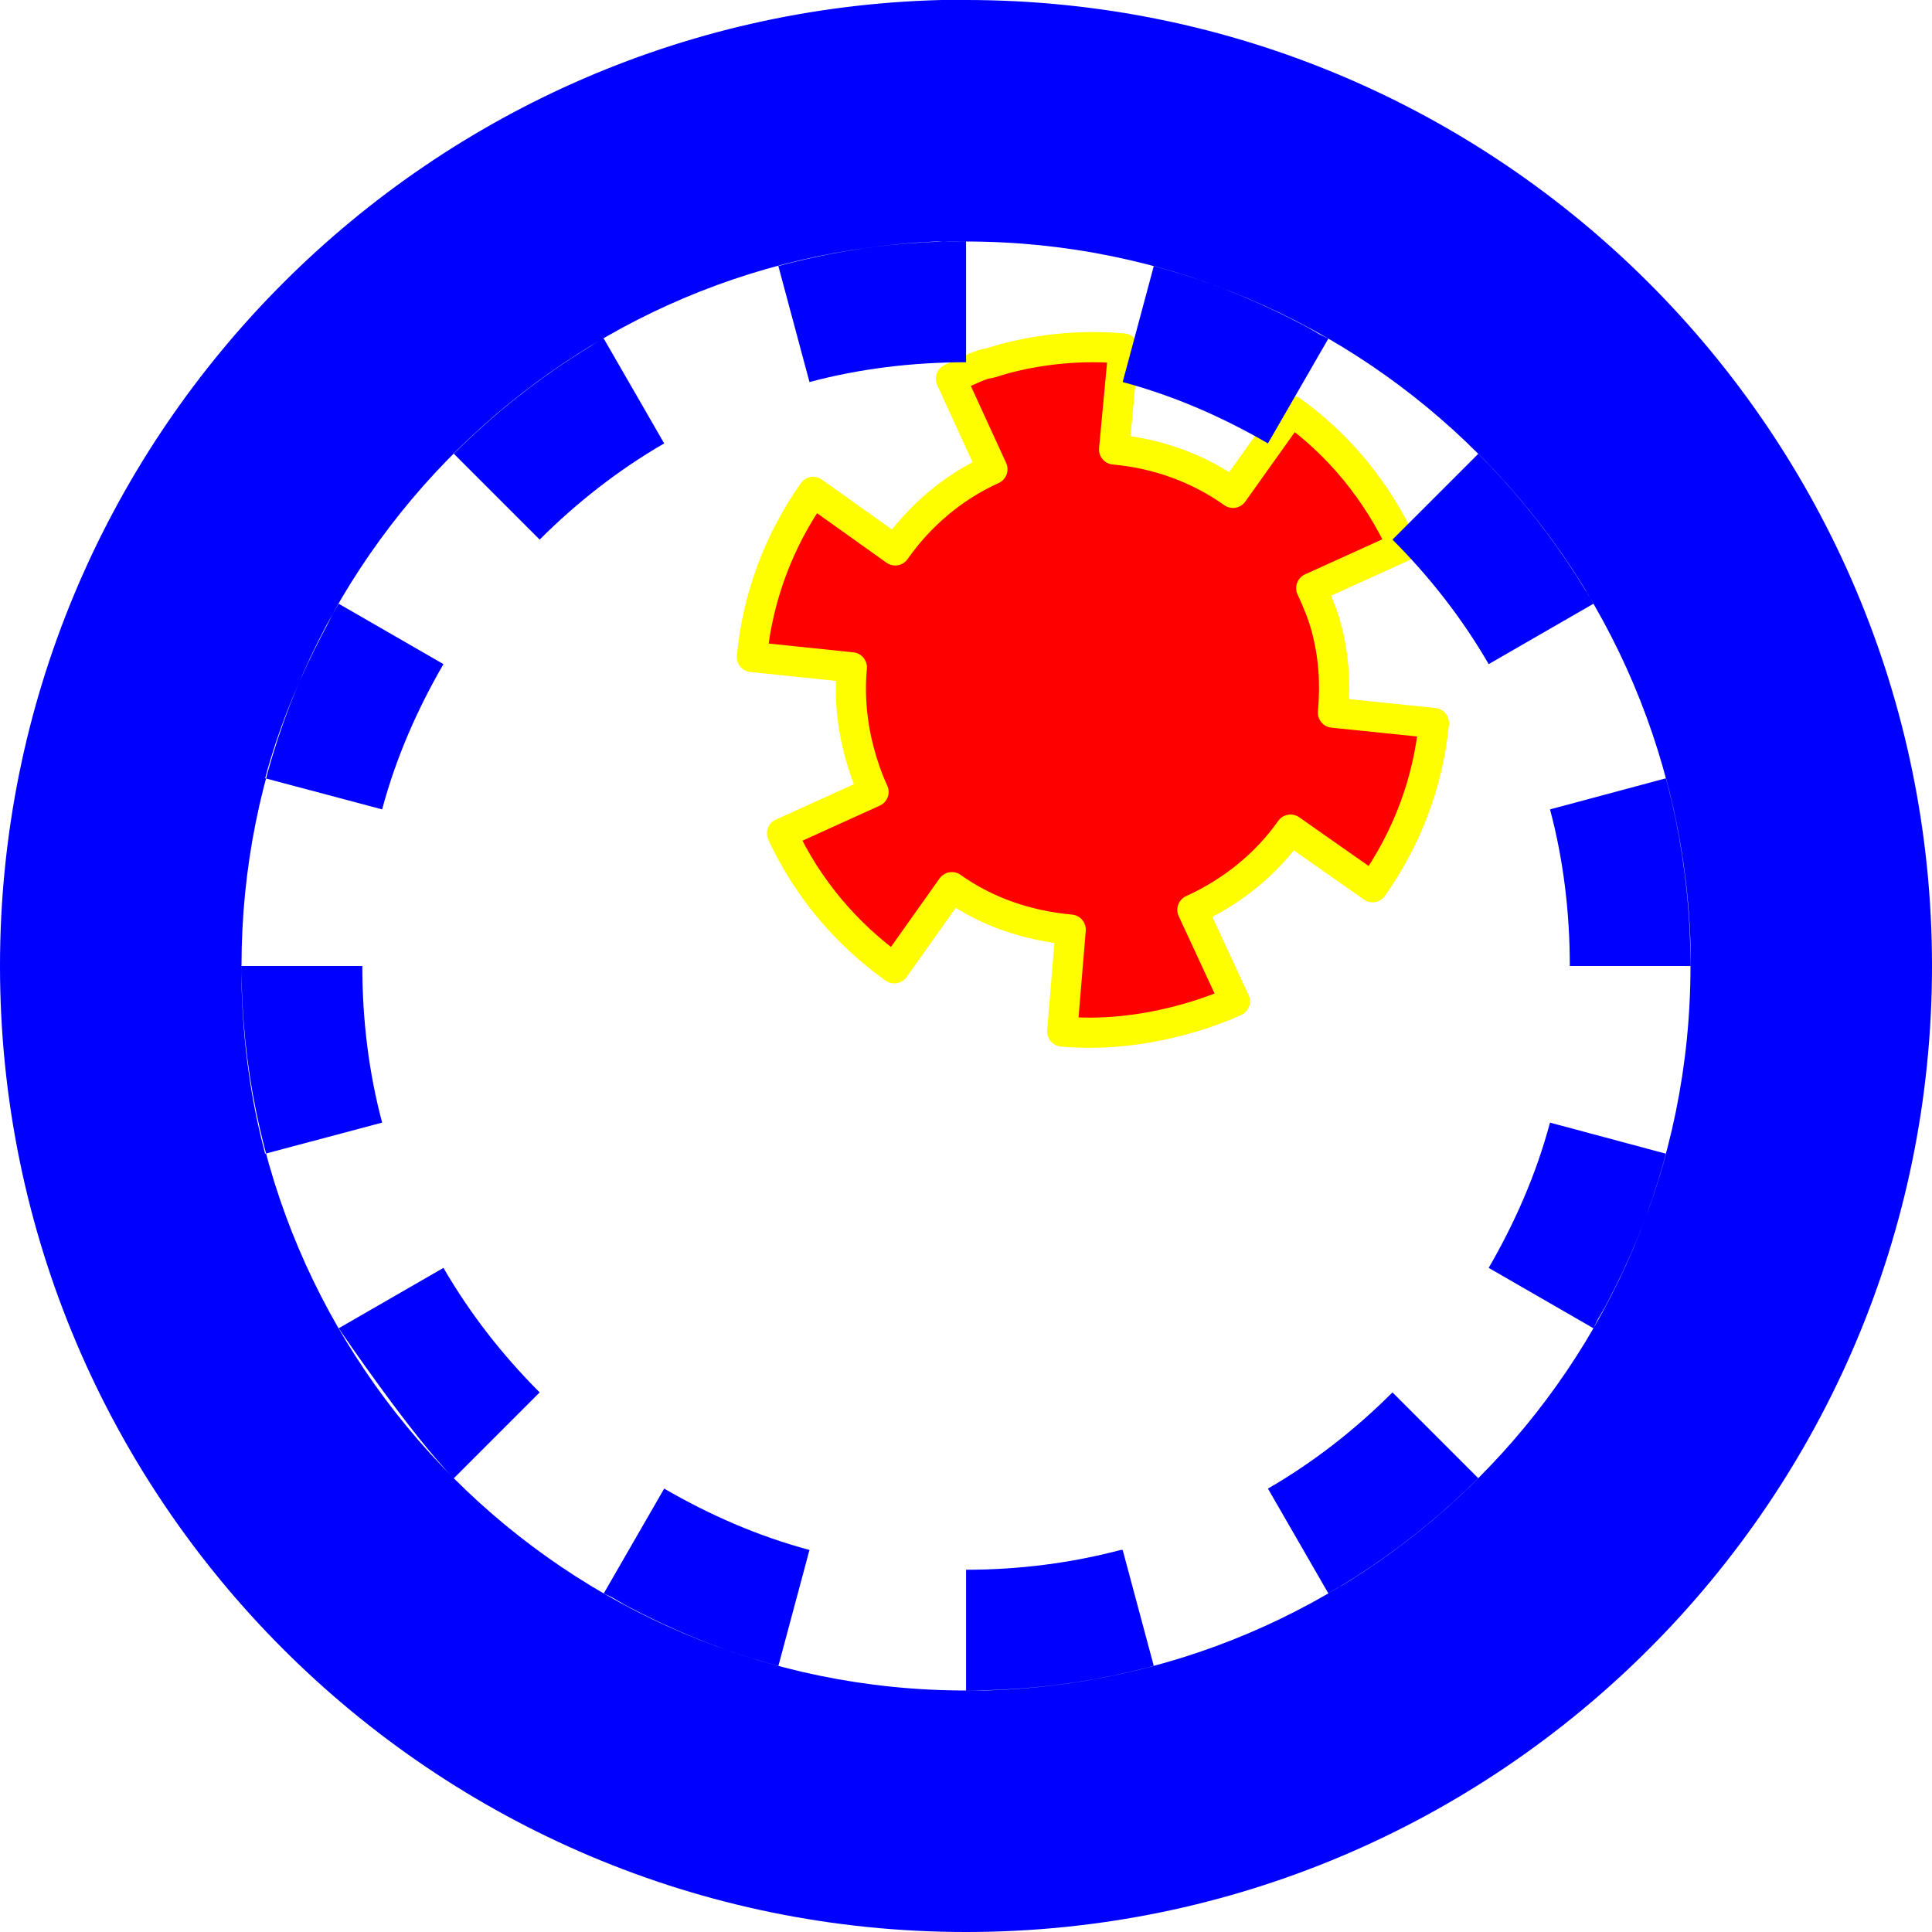
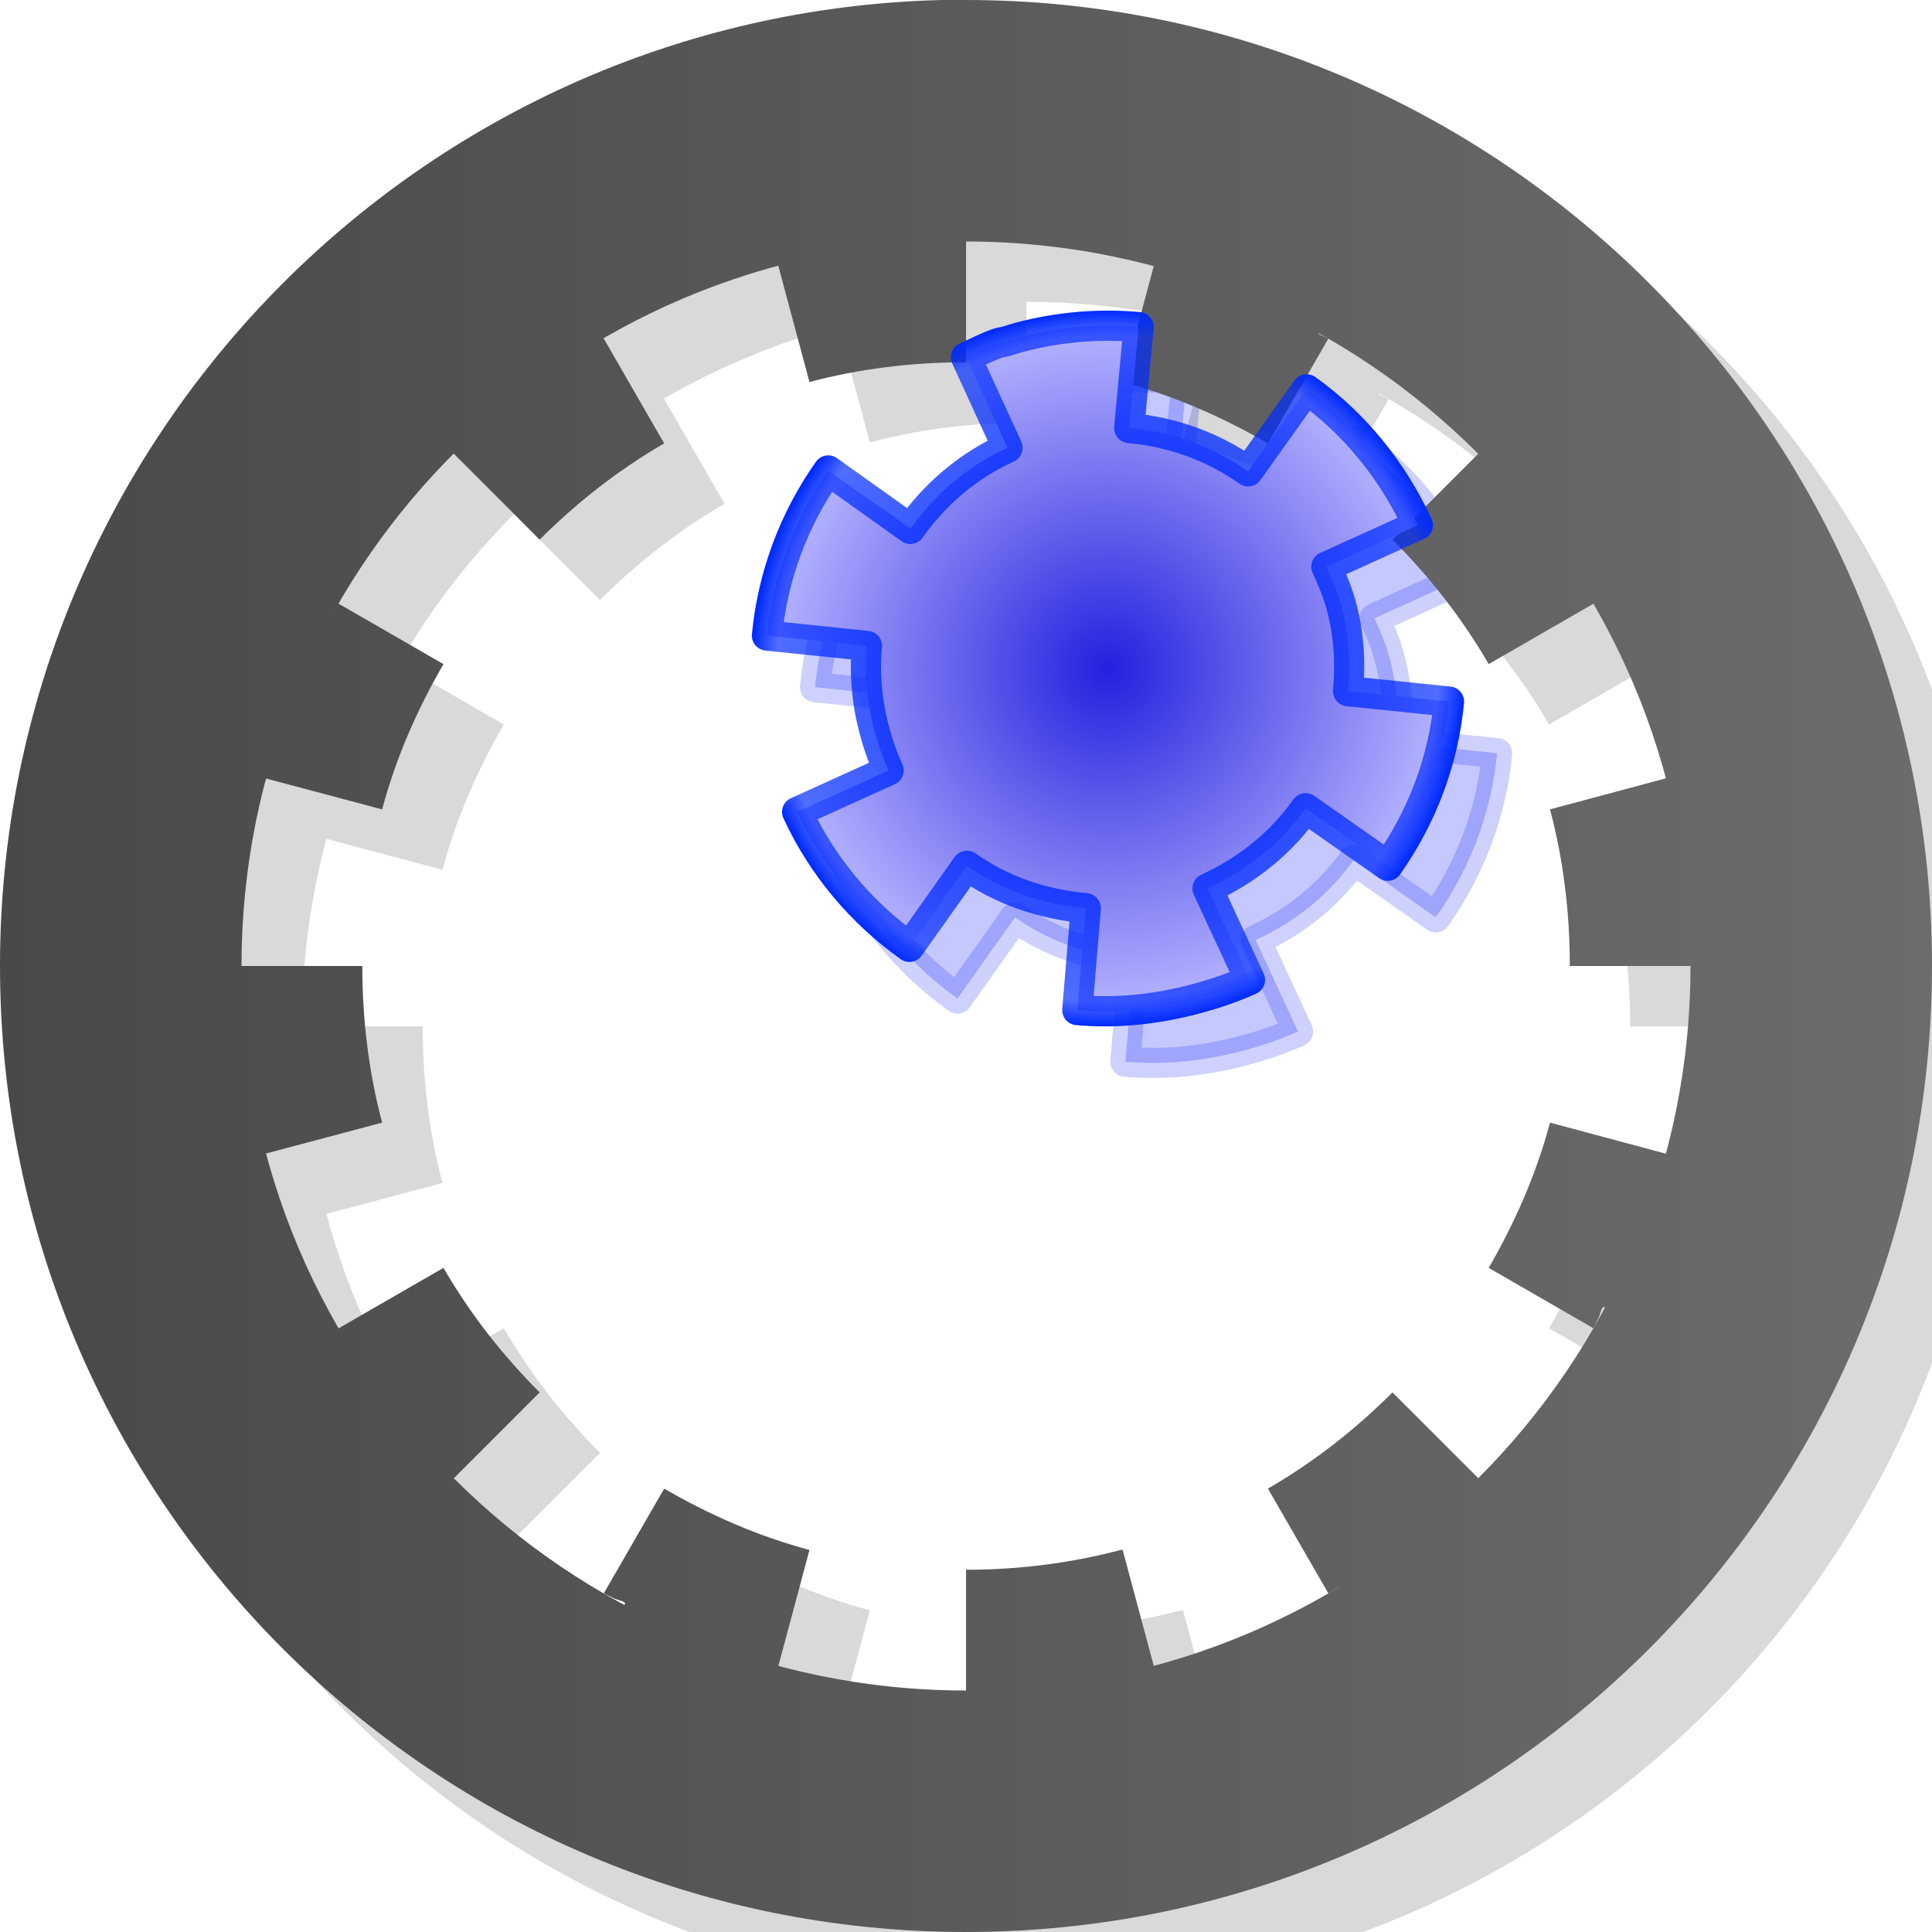
- <svg xmlns="http://www.w3.org/2000/svg" width="64" height="64" id="svg1307" version="1.0">
-   <defs id="defs1309" />
+ <svg xmlns="http://www.w3.org/2000/svg" xmlns:xlink="http://www.w3.org/1999/xlink" width="64" height="64" id="svg1307" version="1.0">
+   <defs id="defs1309">
+     <linearGradient id="linearGradient5731">
+       <stop style="stop-color:#7c7c7c;stop-opacity:1;" offset="0" id="stop5733" />
+       <stop style="stop-color:#dddddd;stop-opacity:1;" offset="1" id="stop5735" />
+     </linearGradient>
+     <linearGradient id="linearGradient3072">
+       <stop style="stop-color:#2420df;stop-opacity:1;" offset="0" id="stop3074" />
+       <stop style="stop-color:#bcbbff;stop-opacity:1;" offset="1" id="stop3076" />
+     </linearGradient>
+     <linearGradient id="linearGradient3062">
+       <stop style="stop-color:#002aff;stop-opacity:1;" offset="0" id="stop3064" />
+       <stop id="stop3070" offset="0.93" style="stop-color:#002aff;stop-opacity:0.686;" />
+       <stop style="stop-color:#002aff;stop-opacity:1;" offset="1" id="stop3066" />
+     </linearGradient>
+     <linearGradient id="linearGradient3054">
+       <stop style="stop-color:#494949;stop-opacity:1;" offset="0" id="stop3056" />
+       <stop style="stop-color:#6c6c6c;stop-opacity:1;" offset="1" id="stop3058" />
+     </linearGradient>
+     <linearGradient xlink:href="#linearGradient3054" id="linearGradient3060" x1="0" y1="31.998" x2="64" y2="31.998" gradientUnits="userSpaceOnUse" />
+     <radialGradient xlink:href="#linearGradient3062" id="radialGradient3068" cx="36.297" cy="22.654" fx="36.297" fy="22.654" r="11.797" gradientTransform="matrix(1,0,0,1.004934,0,-0.111769)" gradientUnits="userSpaceOnUse" />
+     <radialGradient xlink:href="#linearGradient3072" id="radialGradient3078" cx="36.297" cy="22.654" fx="36.297" fy="22.654" r="11.797" gradientTransform="matrix(1,0,0,1.004934,0,-0.111769)" gradientUnits="userSpaceOnUse" />
+     <linearGradient xlink:href="#linearGradient5731" id="linearGradient5737" x1="0" y1="88" x2="28" y2="116" gradientUnits="userSpaceOnUse" />
+   </defs>
  <g id="layer1">
-     <path style="fill:#ff0000;fill-opacity:1;stroke:#fffe00;stroke-width:1;stroke-linecap:round;stroke-linejoin:round;stroke-miterlimit:4;stroke-dasharray:none;stroke-opacity:1" id="path8751" d="M 37.312,11.344 C 36.023,11.228 34.667,11.333 33.344,11.688 C 33.202,11.725 33.076,11.77 32.938,11.812 C 32.851,11.839 32.742,11.845 32.656,11.875 C 32.283,12.003 31.944,12.185 31.594,12.344 L 32.969,15.344 C 31.645,15.944 30.551,16.892 29.75,18.031 L 27.031,16.094 C 25.901,17.694 25.19,19.577 25,21.562 L 28.312,21.906 C 28.227,22.825 28.31,23.776 28.562,24.719 C 28.685,25.175 28.839,25.617 29.031,26.031 L 26,27.406 C 26.843,29.23 28.148,30.756 29.719,31.875 L 31.625,29.188 C 32.773,30.005 34.133,30.466 35.562,30.594 L 35.281,33.969 C 36.571,34.084 37.896,33.948 39.219,33.594 C 39.833,33.429 40.439,33.223 41,32.969 L 39.594,29.938 C 40.917,29.337 42.042,28.421 42.844,27.281 L 45.562,29.188 C 46.693,27.587 47.403,25.736 47.594,23.75 L 44.25,23.406 C 44.336,22.487 44.284,21.537 44.031,20.594 C 43.909,20.137 43.724,19.696 43.531,19.281 L 46.562,17.906 C 45.72,16.082 44.445,14.525 42.875,13.406 L 40.938,16.125 C 39.79,15.307 38.429,14.816 37,14.688 L 37.312,11.344 z " transform="translate(-9.375e-2,0.201187)" />
    <path style="fill:#000000;fill-opacity:1;fill-rule:evenodd;stroke:#000000;stroke-width:0;stroke-linecap:butt;stroke-linejoin:miter;stroke-miterlimit:4;stroke-opacity:1" d="M 103.191,0 C 100.62,0.065 98.108,0.424 95.722,1.062 L 104.003,32 L 104.003,0 L 103.191,0 z M 104.003,32 L 120.003,4.281 L 119.941,4.25 C 119.829,4.186 119.709,4.125 119.597,4.062 C 119.428,3.968 119.267,3.873 119.097,3.781 C 116.963,2.638 114.672,1.701 112.284,1.062 L 104.003,32 z M 104.003,32 L 131.722,16 L 131.659,15.906 C 131.599,15.802 131.534,15.697 131.472,15.594 L 131.472,15.562 C 131.439,15.507 131.412,15.461 131.378,15.406 C 130.041,13.207 128.438,11.185 126.628,9.375 L 104.003,32 z M 104.003,32 L 136.003,32 C 136.003,31.724 136.01,31.462 136.003,31.188 C 135.938,28.617 135.579,26.105 134.941,23.719 L 104.003,32 z M 104.003,32 L 131.722,48 C 131.799,47.867 131.866,47.728 131.941,47.594 C 132.035,47.425 132.13,47.264 132.222,47.094 C 133.365,44.96 134.302,42.669 134.941,40.281 L 104.003,32 z M 104.003,32 L 120.003,59.719 C 120.142,59.639 120.272,59.551 120.409,59.469 L 120.441,59.469 C 120.496,59.436 120.542,59.408 120.597,59.375 C 122.796,58.038 124.818,56.435 126.628,54.625 L 104.003,32 z M 104.003,32 L 104.003,64 L 104.816,64 C 107.387,63.935 109.898,63.576 112.284,62.938 L 104.003,32 z M 104.003,32 L 88.003,59.719 C 88.136,59.796 88.275,59.863 88.409,59.938 C 88.578,60.032 88.739,60.127 88.909,60.219 C 91.043,61.362 93.334,62.299 95.722,62.938 L 104.003,32 z M 104.003,32 L 76.284,48 C 76.337,48.09 76.388,48.16 76.441,48.25 L 76.534,48.406 C 76.572,48.469 76.59,48.531 76.628,48.594 C 77.965,50.793 79.568,52.815 81.378,54.625 L 104.003,32 z M 104.003,32 L 72.003,32 C 72.003,32.276 71.996,32.538 72.003,32.812 C 72.068,35.383 72.428,37.895 73.066,40.281 L 104.003,32 z M 104.003,32 L 76.284,16 C 76.208,16.133 76.141,16.272 76.066,16.406 C 75.971,16.575 75.876,16.736 75.784,16.906 C 74.641,19.04 73.704,21.331 73.066,23.719 L 104.003,32 z M 104.003,32 L 88.003,4.281 C 87.913,4.333 87.843,4.384 87.753,4.438 L 87.566,4.531 C 87.51,4.564 87.464,4.592 87.409,4.625 C 85.21,5.962 83.188,7.565 81.378,9.375 L 104.003,32 z " id="path1363" />
-     <path id="path3345" style="fill:#0000ff;fill-opacity:1;fill-rule:evenodd;stroke:#00ff00;stroke-width:0;stroke-linecap:butt;stroke-linejoin:round;stroke-miterlimit:4;stroke-opacity:1;stroke-dasharray:none" d="M 31.034,8 C 29.231,8.072 27.461,8.364 25.784,8.812 L 26.815,12.656 C 28.465,12.215 30.214,12 32.002,12 L 32.002,8 L 31.377,8 C 31.257,8.003 31.154,7.995 31.034,8 z M 38.221,8.812 L 37.19,12.656 C 38.902,13.114 40.503,13.819 42.002,14.688 L 44.002,11.219 L 43.94,11.188 C 43.856,11.139 43.774,11.11 43.69,11.062 C 43.563,10.992 43.443,10.912 43.315,10.844 C 41.715,9.987 40.012,9.291 38.221,8.812 z M 19.971,11.219 C 19.915,11.253 19.874,11.278 19.815,11.312 L 19.659,11.406 C 19.617,11.431 19.606,11.444 19.565,11.469 C 17.915,12.471 16.391,13.674 15.034,15.031 L 17.877,17.875 C 19.108,16.645 20.487,15.565 22.002,14.688 L 20.002,11.219 C 19.994,11.224 19.979,11.214 19.971,11.219 z M 48.971,15.031 L 46.127,17.875 C 47.358,19.105 48.437,20.485 49.315,22 L 52.784,20 L 52.752,19.938 C 52.707,19.86 52.642,19.765 52.596,19.688 C 52.571,19.646 52.559,19.604 52.534,19.562 C 51.531,17.913 50.329,16.389 48.971,15.031 z M 11.221,20 C 11.163,20.1 11.09,20.212 11.034,20.312 C 10.963,20.439 10.915,20.56 10.846,20.688 C 9.989,22.288 9.262,23.99 8.784,25.781 L 12.659,26.812 C 13.116,25.1 13.822,23.499 14.69,22 L 11.221,20 z M 55.19,25.781 L 51.346,26.812 C 51.787,28.463 52.002,30.212 52.002,32 L 56.002,32 C 56.002,31.793 56.008,31.581 56.002,31.375 C 55.953,29.447 55.668,27.571 55.19,25.781 z M 8.002,32 C 8.002,32.207 7.997,32.419 8.002,32.625 C 8.051,34.553 8.305,36.429 8.784,38.219 L 12.659,37.188 C 12.218,35.537 12.002,33.788 12.002,32 L 8.002,32 z M 51.346,37.188 C 50.888,38.9 50.183,40.501 49.315,42 L 52.784,44 C 52.841,43.9 52.884,43.788 52.94,43.688 C 53.011,43.561 53.09,43.44 53.159,43.312 C 54.016,41.712 54.711,40.01 55.19,38.219 L 51.346,37.188 z M 14.69,42 L 11.221,44 C 11.26,44.068 13.676,47.611 15.034,48.969 L 17.877,46.125 C 16.647,44.895 15.568,43.515 14.69,42 z M 46.127,46.125 C 44.897,47.355 43.518,48.435 42.002,49.312 L 44.002,52.781 C 44.106,52.721 44.212,52.655 44.315,52.594 C 44.356,52.569 44.399,52.556 44.44,52.531 C 46.089,51.529 47.614,50.326 48.971,48.969 L 46.127,46.125 z M 22.002,49.312 L 20.002,52.781 C 20.102,52.839 20.214,52.881 20.315,52.938 C 20.441,53.008 20.562,53.088 20.69,53.156 C 22.29,54.013 23.993,54.709 25.784,55.188 L 26.815,51.344 C 25.103,50.886 23.501,50.181 22.002,49.312 z M 37.127,51.344 C 35.494,51.775 33.77,52 32.002,52 L 32.002,56 L 32.596,56 C 34.524,55.951 36.431,55.666 38.221,55.188 L 37.19,51.344 C 37.171,51.349 37.146,51.339 37.127,51.344 z M 31.188,0 C 13.905,0.438 0,14.612 0,32 C 0,49.664 14.336,64 32,64 C 49.664,64 64,49.664 64,32 C 64,14.336 49.664,0 32,0 C 31.724,0 31.462,-0.007 31.188,0 z M 31.219,8 C 31.476,7.992 31.741,8 32,8 C 45.248,8 56,18.752 56,32 C 56,45.248 45.248,56 32,56 C 18.752,56 8,45.248 8,32 C 8,19.011 18.328,8.409 31.219,8 z " />
    <path id="path6100" style="fill:#f40000;fill-opacity:1;fill-rule:evenodd;stroke:none;stroke-width:1px;stroke-linecap:butt;stroke-linejoin:miter;stroke-opacity:1" d="M -24.857,16.262 L -13,14.21 L -15.677,8.685 L -24.857,16.262 z M -24.857,16.262 L -17.151,25.504 L -13.705,20.423 L -24.857,16.262 z M -24.857,16.262 L -20.705,4.968 L -26.829,4.524 L -24.857,16.262 z M -24.857,16.262 L -29.008,27.556 L -22.885,28 L -24.857,16.262 z M -24.857,16.262 L -36.713,18.314 L -34.036,23.839 L -24.857,16.262 z M -24.857,16.262 L -32.562,7.02 L -36.008,12.101 L -24.857,16.262 z " />
+     <g id="g4846">
+       <path transform="translate(2,1.201187)" d="M 37.312,11.344 C 36.023,11.228 34.667,11.333 33.344,11.688 C 33.202,11.725 33.076,11.77 32.938,11.812 C 32.851,11.839 32.742,11.845 32.656,11.875 C 32.283,12.003 31.944,12.185 31.594,12.344 L 32.969,15.344 C 31.645,15.944 30.551,16.892 29.75,18.031 L 27.031,16.094 C 25.901,17.694 25.19,19.577 25,21.562 L 28.312,21.906 C 28.227,22.825 28.31,23.776 28.562,24.719 C 28.685,25.175 28.839,25.617 29.031,26.031 L 26,27.406 C 26.843,29.23 28.148,30.756 29.719,31.875 L 31.625,29.188 C 32.773,30.005 34.133,30.466 35.562,30.594 L 35.281,33.969 C 36.571,34.084 37.896,33.948 39.219,33.594 C 39.833,33.429 40.439,33.223 41,32.969 L 39.594,29.938 C 40.917,29.337 42.042,28.421 42.844,27.281 L 45.562,29.188 C 46.693,27.587 47.403,25.736 47.594,23.75 L 44.25,23.406 C 44.336,22.487 44.284,21.537 44.031,20.594 C 43.909,20.137 43.724,19.696 43.531,19.281 L 46.562,17.906 C 45.72,16.082 44.445,14.525 42.875,13.406 L 40.938,16.125 C 39.79,15.307 38.429,14.816 37,14.688 L 37.312,11.344 z " id="path3957" style="fill:#0515ff;fill-opacity:0.231;stroke:#0110f3;stroke-width:1;stroke-linecap:round;stroke-linejoin:round;stroke-miterlimit:4;stroke-dasharray:none;stroke-opacity:0.194" />
+       <path d="M 33.034,10 C 31.231,10.072 26.57,9 27.784,10.812 L 28.815,14.656 C 30.465,14.215 32.214,14 34.002,14 L 34.002,10 L 34,9 C 33.879,9.003 33.154,9.995 33.034,10 z M 40.221,10.812 L 39.19,14.656 C 40.902,15.114 42.503,15.819 44.002,16.688 L 46.002,13.219 L 45.94,13.188 C 45.856,13.139 45.774,13.11 45.69,13.062 C 45.563,12.992 46.128,12.069 46,12 C 44.4,11.143 41.466,10 40.221,10.812 z M 21.971,13.219 C 21.915,13.253 20.059,11.543 20,11.578 L 21.659,13.406 C 21.617,13.431 19.04,12.468 19,12.441 C 16.837,10.972 15,15 17.034,17.031 L 19.877,19.875 C 21.108,18.645 22.487,17.565 24.002,16.688 L 22.002,13.219 C 21.994,13.224 21.979,13.214 21.971,13.219 z M 50.971,17.031 L 48.127,19.875 C 49.358,21.105 50.437,22.485 51.315,24 L 54.784,22 L 54.752,21.938 C 54.707,21.86 55.046,21.636 55,21.559 C 54.975,21.518 54.496,21.593 54.534,21.562 C 57,19.56 53,16.493 50.971,17.031 z M 13.221,22 C 13.163,22.1 12,22 13.034,22.312 C 13.172,22.354 12.069,22.335 12,22.463 C 11.143,24.063 11.262,25.99 10.784,27.781 L 14.659,28.812 C 15.116,27.1 15.822,25.499 16.69,24 L 13.221,22 z M 57.19,27.781 L 53.346,28.812 C 53.787,30.463 54.002,32.212 54.002,34 L 58.002,34 C 58.002,33.793 58.008,33.581 58.002,33.375 C 57.953,31.447 57.668,29.571 57.19,27.781 z M 10.002,34 C 10.002,34.207 9.997,34.419 10.002,34.625 C 10.051,36.553 10.305,38.429 10.784,40.219 L 14.659,39.188 C 14.218,37.537 14.002,35.788 14.002,34 L 10.002,34 z M 53.346,39.188 C 52.888,40.9 52.183,42.501 51.315,44 L 54.784,46 C 54.841,45.9 54.884,45.788 54.94,45.688 C 55.011,45.561 55.052,45.214 55.159,45.312 C 57,47 60.566,41.56 57.19,40.219 L 53.346,39.188 z M 16.69,44 L 13.221,46 C 13.26,46.068 16,53 17.034,50.969 L 19.877,48.125 C 18.647,46.895 17.568,45.515 16.69,44 z M 48.127,48.125 C 46.897,49.355 45.518,50.435 44.002,51.312 L 46.002,54.781 C 46.106,54.721 46.212,54.655 46.315,54.594 C 46.356,54.569 46.399,54.556 46.44,54.531 C 48.089,53.529 49.614,52.326 50.971,50.969 L 48.127,48.125 z M 24.002,51.312 L 22.002,54.781 C 22.102,54.839 22.214,54.881 22.315,54.938 C 22.441,55.008 22.788,55.049 22.69,55.156 C 21,57 28.531,60 27.784,57.188 L 28.815,53.344 C 27.103,52.886 25.501,52.181 24.002,51.312 z M 39.127,53.344 C 37.494,53.775 35.77,54 34.002,54 L 34.002,58 L 34.596,58 C 36.524,57.951 38.431,57.666 40.221,57.188 L 39.19,53.344 C 39.171,53.349 39.146,53.339 39.127,53.344 z M 33.188,2 C 15.905,2.438 2,16.612 2,34 C 2,51.664 16.336,66 34,66 C 51.664,66 66,51.664 66,34 C 66,16.336 51.664,2 34,2 C 33.724,2 33.462,1.993 33.188,2 z M 33.219,10 C 33.476,9.992 33.741,10 34,10 C 47.248,10 58,20.752 58,34 C 58,47.248 47.248,58 34,58 C 20.752,58 10,47.248 10,34 C 10,21.011 20.328,10.409 33.219,10 z " style="fill:#000000;fill-opacity:0.151;fill-rule:nonzero;stroke:#00ff00;stroke-width:0;stroke-linecap:butt;stroke-linejoin:round;stroke-miterlimit:4;stroke-dasharray:none;stroke-opacity:1" id="path3080" />
+       <path d="M 31.034,8 C 29.231,8.072 24.57,7 25.784,8.812 L 26.815,12.656 C 28.465,12.215 30.214,12 32.002,12 L 32.002,8 L 32,7 C 31.879,7.003 31.154,7.995 31.034,8 z M 38.221,8.812 L 37.19,12.656 C 38.902,13.114 40.503,13.819 42.002,14.688 L 44.002,11.219 L 43.94,11.188 C 43.856,11.139 43.774,11.11 43.69,11.062 C 43.563,10.992 44.128,10.069 44,10 C 42.4,9.143 39.466,8 38.221,8.812 z M 19.971,11.219 C 19.915,11.253 18.059,9.543 18,9.578 L 19.659,11.406 C 19.617,11.431 17.04,10.468 17,10.441 C 14.837,8.972 13,13 15.034,15.031 L 17.877,17.875 C 19.108,16.645 20.487,15.565 22.002,14.688 L 20.002,11.219 C 19.994,11.224 19.979,11.214 19.971,11.219 z M 48.971,15.031 L 46.127,17.875 C 47.358,19.105 48.437,20.485 49.315,22 L 52.784,20 L 52.752,19.938 C 52.707,19.86 53.046,19.636 53,19.559 C 52.975,19.518 52.496,19.593 52.534,19.562 C 55,17.56 51,14.493 48.971,15.031 z M 11.221,20 C 11.163,20.1 10,20 11.034,20.312 C 11.172,20.354 10.069,20.335 10,20.463 C 9.143,22.063 9.262,23.99 8.784,25.781 L 12.659,26.812 C 13.116,25.1 13.822,23.499 14.69,22 L 11.221,20 z M 55.19,25.781 L 51.346,26.812 C 51.787,28.463 52.002,30.212 52.002,32 L 56.002,32 C 56.002,31.793 56.008,31.581 56.002,31.375 C 55.953,29.447 55.668,27.571 55.19,25.781 z M 8.002,32 C 8.002,32.207 7.997,32.419 8.002,32.625 C 8.051,34.553 8.305,36.429 8.784,38.219 L 12.659,37.188 C 12.218,35.537 12.002,33.788 12.002,32 L 8.002,32 z M 51.346,37.188 C 50.888,38.9 50.183,40.501 49.315,42 L 52.784,44 C 52.841,43.9 52.884,43.788 52.94,43.688 C 53.011,43.561 53.052,43.214 53.159,43.312 C 55,45 58.566,39.56 55.19,38.219 L 51.346,37.188 z M 14.69,42 L 11.221,44 C 11.26,44.068 14,51 15.034,48.969 L 17.877,46.125 C 16.647,44.895 15.568,43.515 14.69,42 z M 46.127,46.125 C 44.897,47.355 43.518,48.435 42.002,49.312 L 44.002,52.781 C 44.106,52.721 44.212,52.655 44.315,52.594 C 44.356,52.569 44.399,52.556 44.44,52.531 C 46.089,51.529 47.614,50.326 48.971,48.969 L 46.127,46.125 z M 22.002,49.312 L 20.002,52.781 C 20.102,52.839 20.214,52.881 20.315,52.938 C 20.441,53.008 20.788,53.049 20.69,53.156 C 19,55 26.531,58 25.784,55.188 L 26.815,51.344 C 25.103,50.886 23.501,50.181 22.002,49.312 z M 37.127,51.344 C 35.494,51.775 33.77,52 32.002,52 L 32.002,56 L 32.596,56 C 34.524,55.951 36.431,55.666 38.221,55.188 L 37.19,51.344 C 37.171,51.349 37.146,51.339 37.127,51.344 z M 31.188,0 C 13.905,0.438 0,14.612 0,32 C 0,49.664 14.336,64 32,64 C 49.664,64 64,49.664 64,32 C 64,14.336 49.664,0 32,0 C 31.724,0 31.462,-0.007 31.188,0 z M 31.219,8 C 31.476,7.992 31.741,8 32,8 C 45.248,8 56,18.752 56,32 C 56,45.248 45.248,56 32,56 C 18.752,56 8,45.248 8,32 C 8,19.011 18.328,8.409 31.219,8 z " style="fill:url(#linearGradient3060);fill-opacity:1.0;fill-rule:nonzero;stroke:#00ff00;stroke-width:0;stroke-linecap:butt;stroke-linejoin:round;stroke-miterlimit:4;stroke-opacity:1;stroke-dasharray:none" id="path3345" />
+       <path transform="translate(0.40625,-0.508969)" d="M 37.312,11.344 C 36.023,11.228 34.667,11.333 33.344,11.688 C 33.202,11.725 33.076,11.77 32.938,11.812 C 32.851,11.839 32.742,11.845 32.656,11.875 C 32.283,12.003 31.944,12.185 31.594,12.344 L 32.969,15.344 C 31.645,15.944 30.551,16.892 29.75,18.031 L 27.031,16.094 C 25.901,17.694 25.19,19.577 25,21.562 L 28.312,21.906 C 28.227,22.825 28.31,23.776 28.562,24.719 C 28.685,25.175 28.839,25.617 29.031,26.031 L 26,27.406 C 26.843,29.23 28.148,30.756 29.719,31.875 L 31.625,29.188 C 32.773,30.005 34.133,30.466 35.562,30.594 L 35.281,33.969 C 36.571,34.084 37.896,33.948 39.219,33.594 C 39.833,33.429 40.439,33.223 41,32.969 L 39.594,29.938 C 40.917,29.337 42.042,28.421 42.844,27.281 L 45.562,29.188 C 46.693,27.587 47.403,25.736 47.594,23.75 L 44.25,23.406 C 44.336,22.487 44.284,21.537 44.031,20.594 C 43.909,20.137 43.724,19.696 43.531,19.281 L 46.562,17.906 C 45.72,16.082 44.445,14.525 42.875,13.406 L 40.938,16.125 C 39.79,15.307 38.429,14.816 37,14.688 L 37.312,11.344 z " id="path8751" style="fill:url(#radialGradient3078);fill-opacity:1.0;stroke:url(#radialGradient3068);stroke-width:1;stroke-linecap:round;stroke-linejoin:round;stroke-miterlimit:4;stroke-dasharray:none;stroke-opacity:1" />
+       <text transform="scale(1.254064,0.797407)" id="text4836" y="-2.824" x="-1.35" style="font-size:15.049px;font-style:normal;font-weight:normal;line-height:125%;fill:#000000;fill-opacity:1;stroke:none;stroke-width:1px;stroke-linecap:butt;stroke-linejoin:miter;stroke-opacity:1;font-family:Bitstream Vera Sans" xml:space="preserve">
+         <tspan style="font-size:15.049px;font-style:normal;font-variant:normal;font-weight:bold;font-stretch:normal;text-align:start;line-height:125%;writing-mode:lr-tb;text-anchor:start;font-family:Bitstream Vera Sans" y="-2.824" x="-1.35" id="tspan4838">PRIME</tspan>
+       </text>
+       <text transform="scale(1.158213,0.863399)" id="text4840" y="87.827" x="-0.69" style="font-size:13.899px;font-style:normal;font-weight:normal;line-height:125%;fill:#000000;fill-opacity:1;stroke:none;stroke-width:1px;stroke-linecap:butt;stroke-linejoin:miter;stroke-opacity:1;font-family:Bitstream Vera Sans" xml:space="preserve">
+         <tspan style="font-size:13.899px;font-style:normal;font-variant:normal;font-weight:bold;font-stretch:normal;text-align:start;line-height:125%;writing-mode:lr-tb;text-anchor:start;font-family:Bitstream Vera Sans" y="87.827" x="-0.69" id="tspan4842">MOVER</tspan>
+       </text>
+     </g>
+     <rect style="fill:url(#linearGradient5737);fill-opacity:1.0;fill-rule:nonzero;stroke:#0110f3;stroke-width:0;stroke-linecap:round;stroke-linejoin:round;stroke-miterlimit:4;stroke-dasharray:none;stroke-opacity:0.194" id="rect4856" width="56" height="56" x="0" y="88" />
  </g>
</svg>
